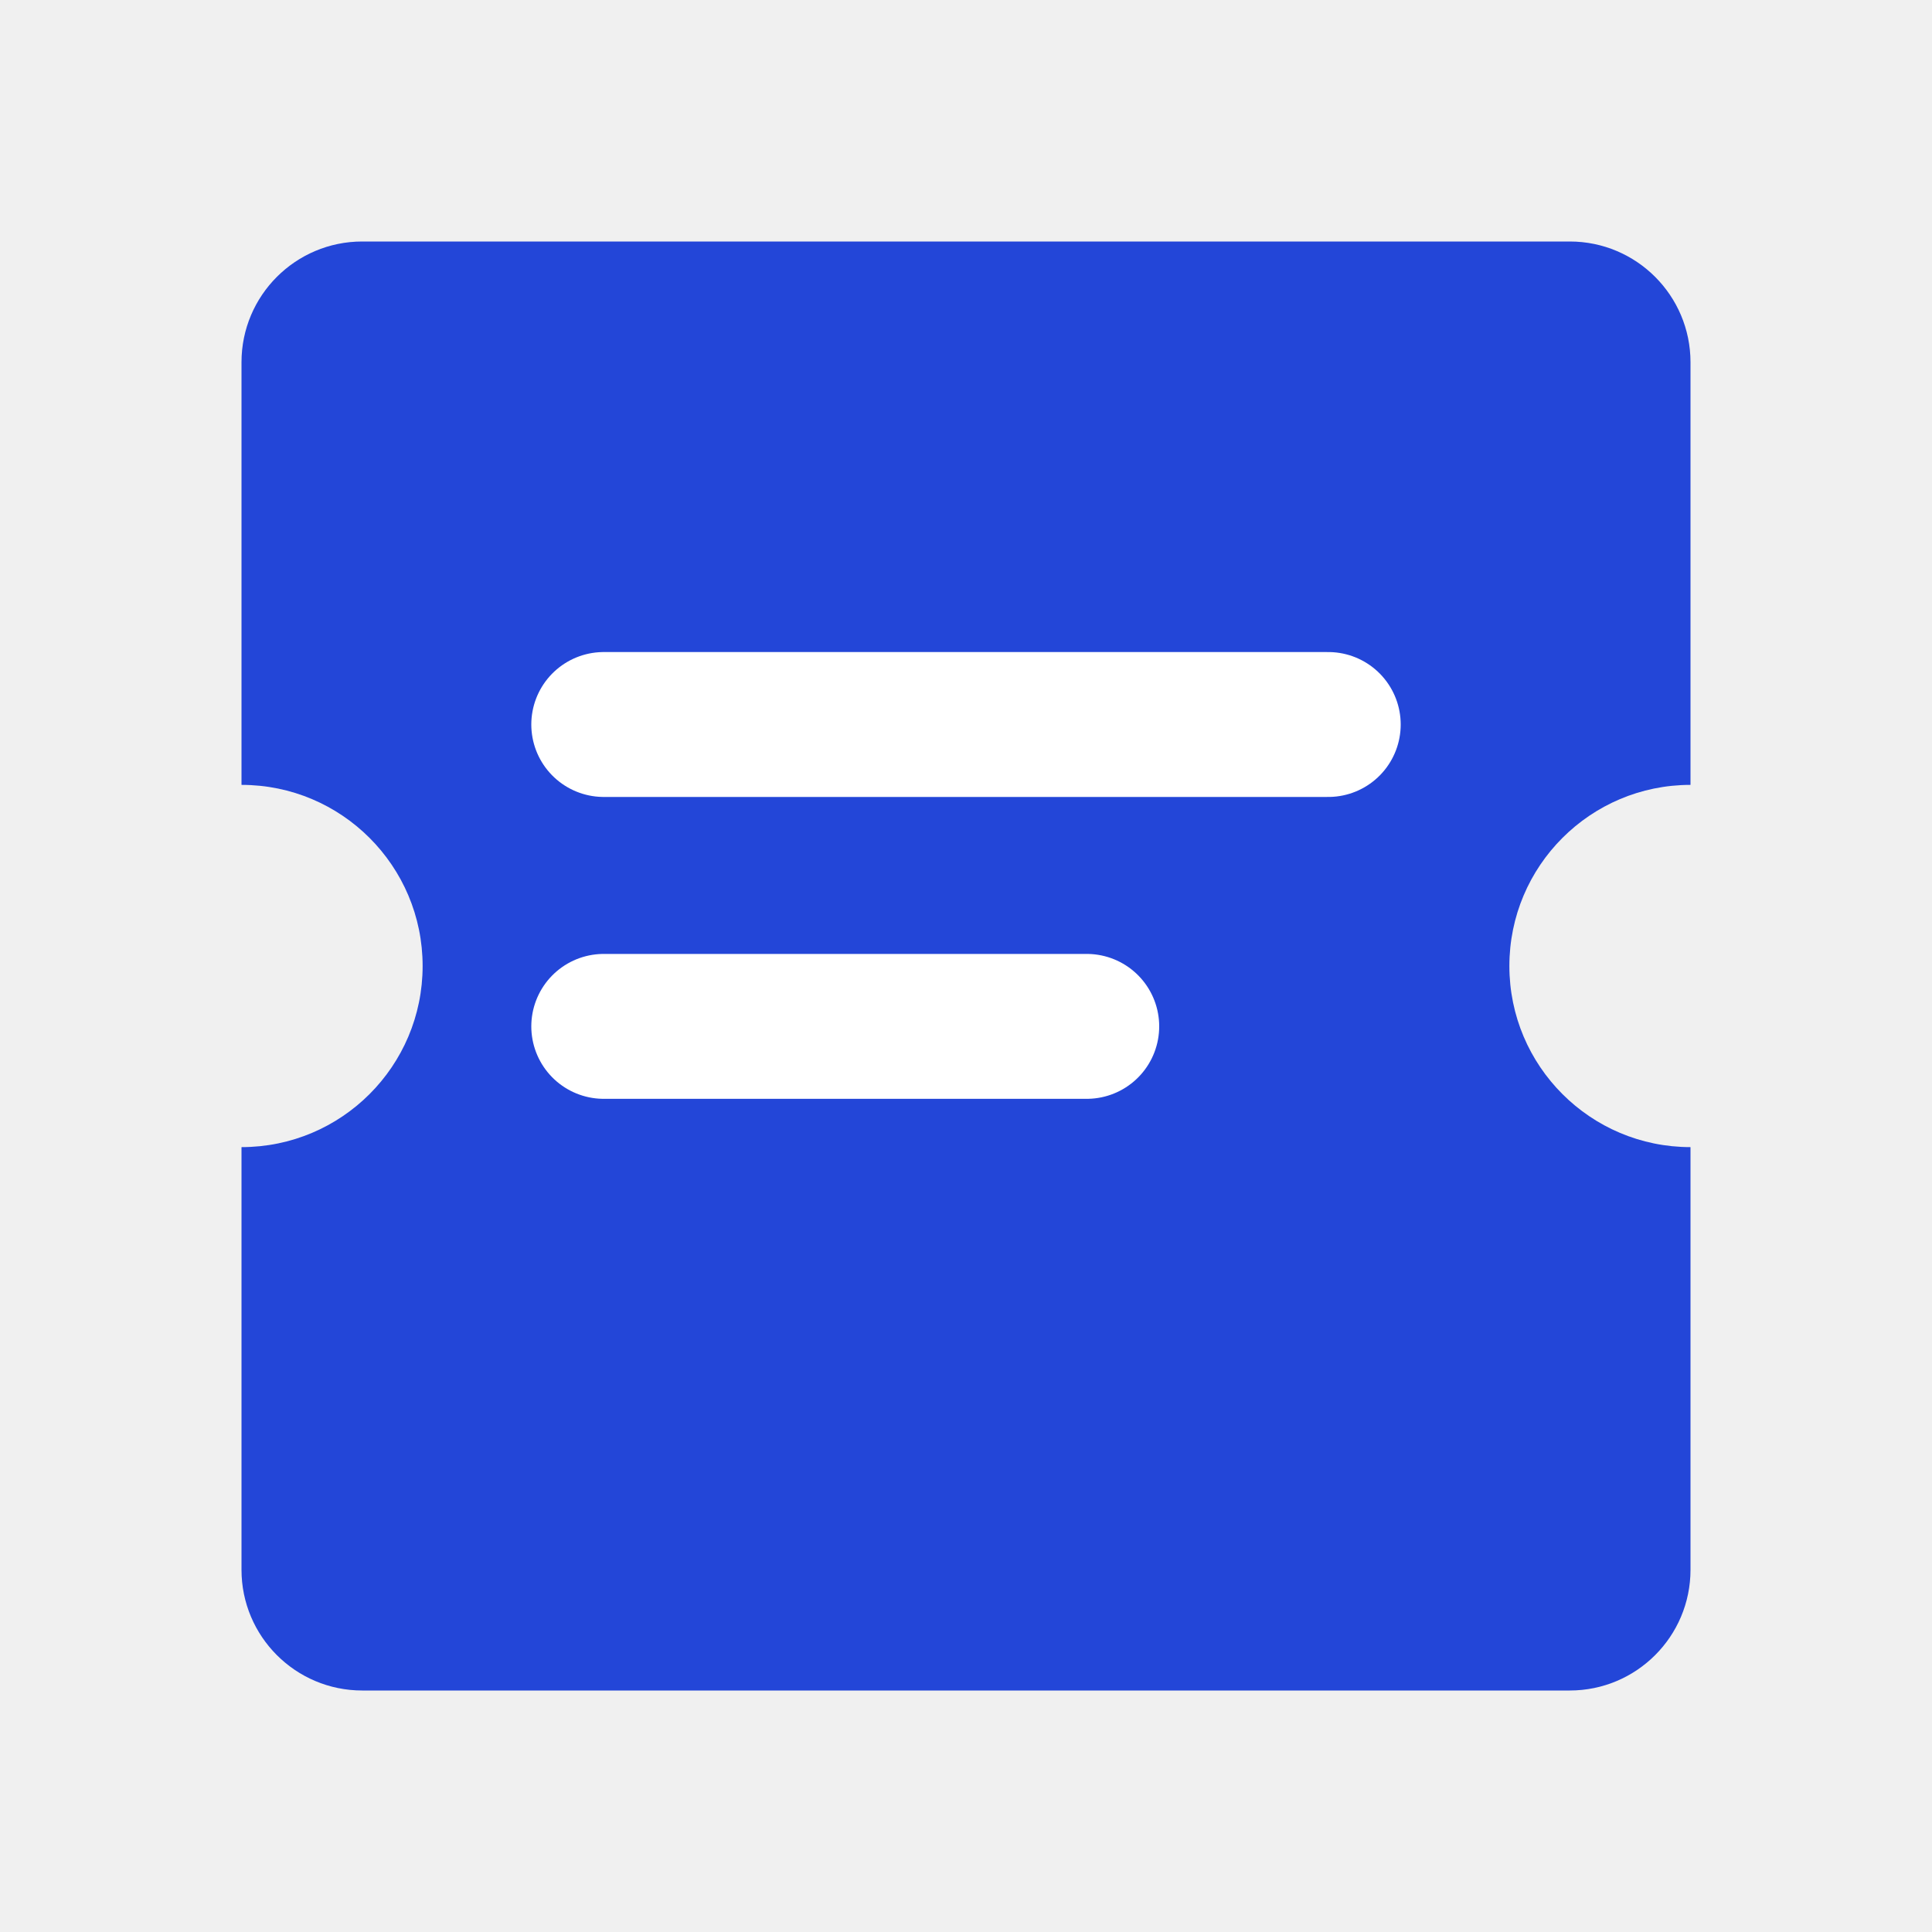
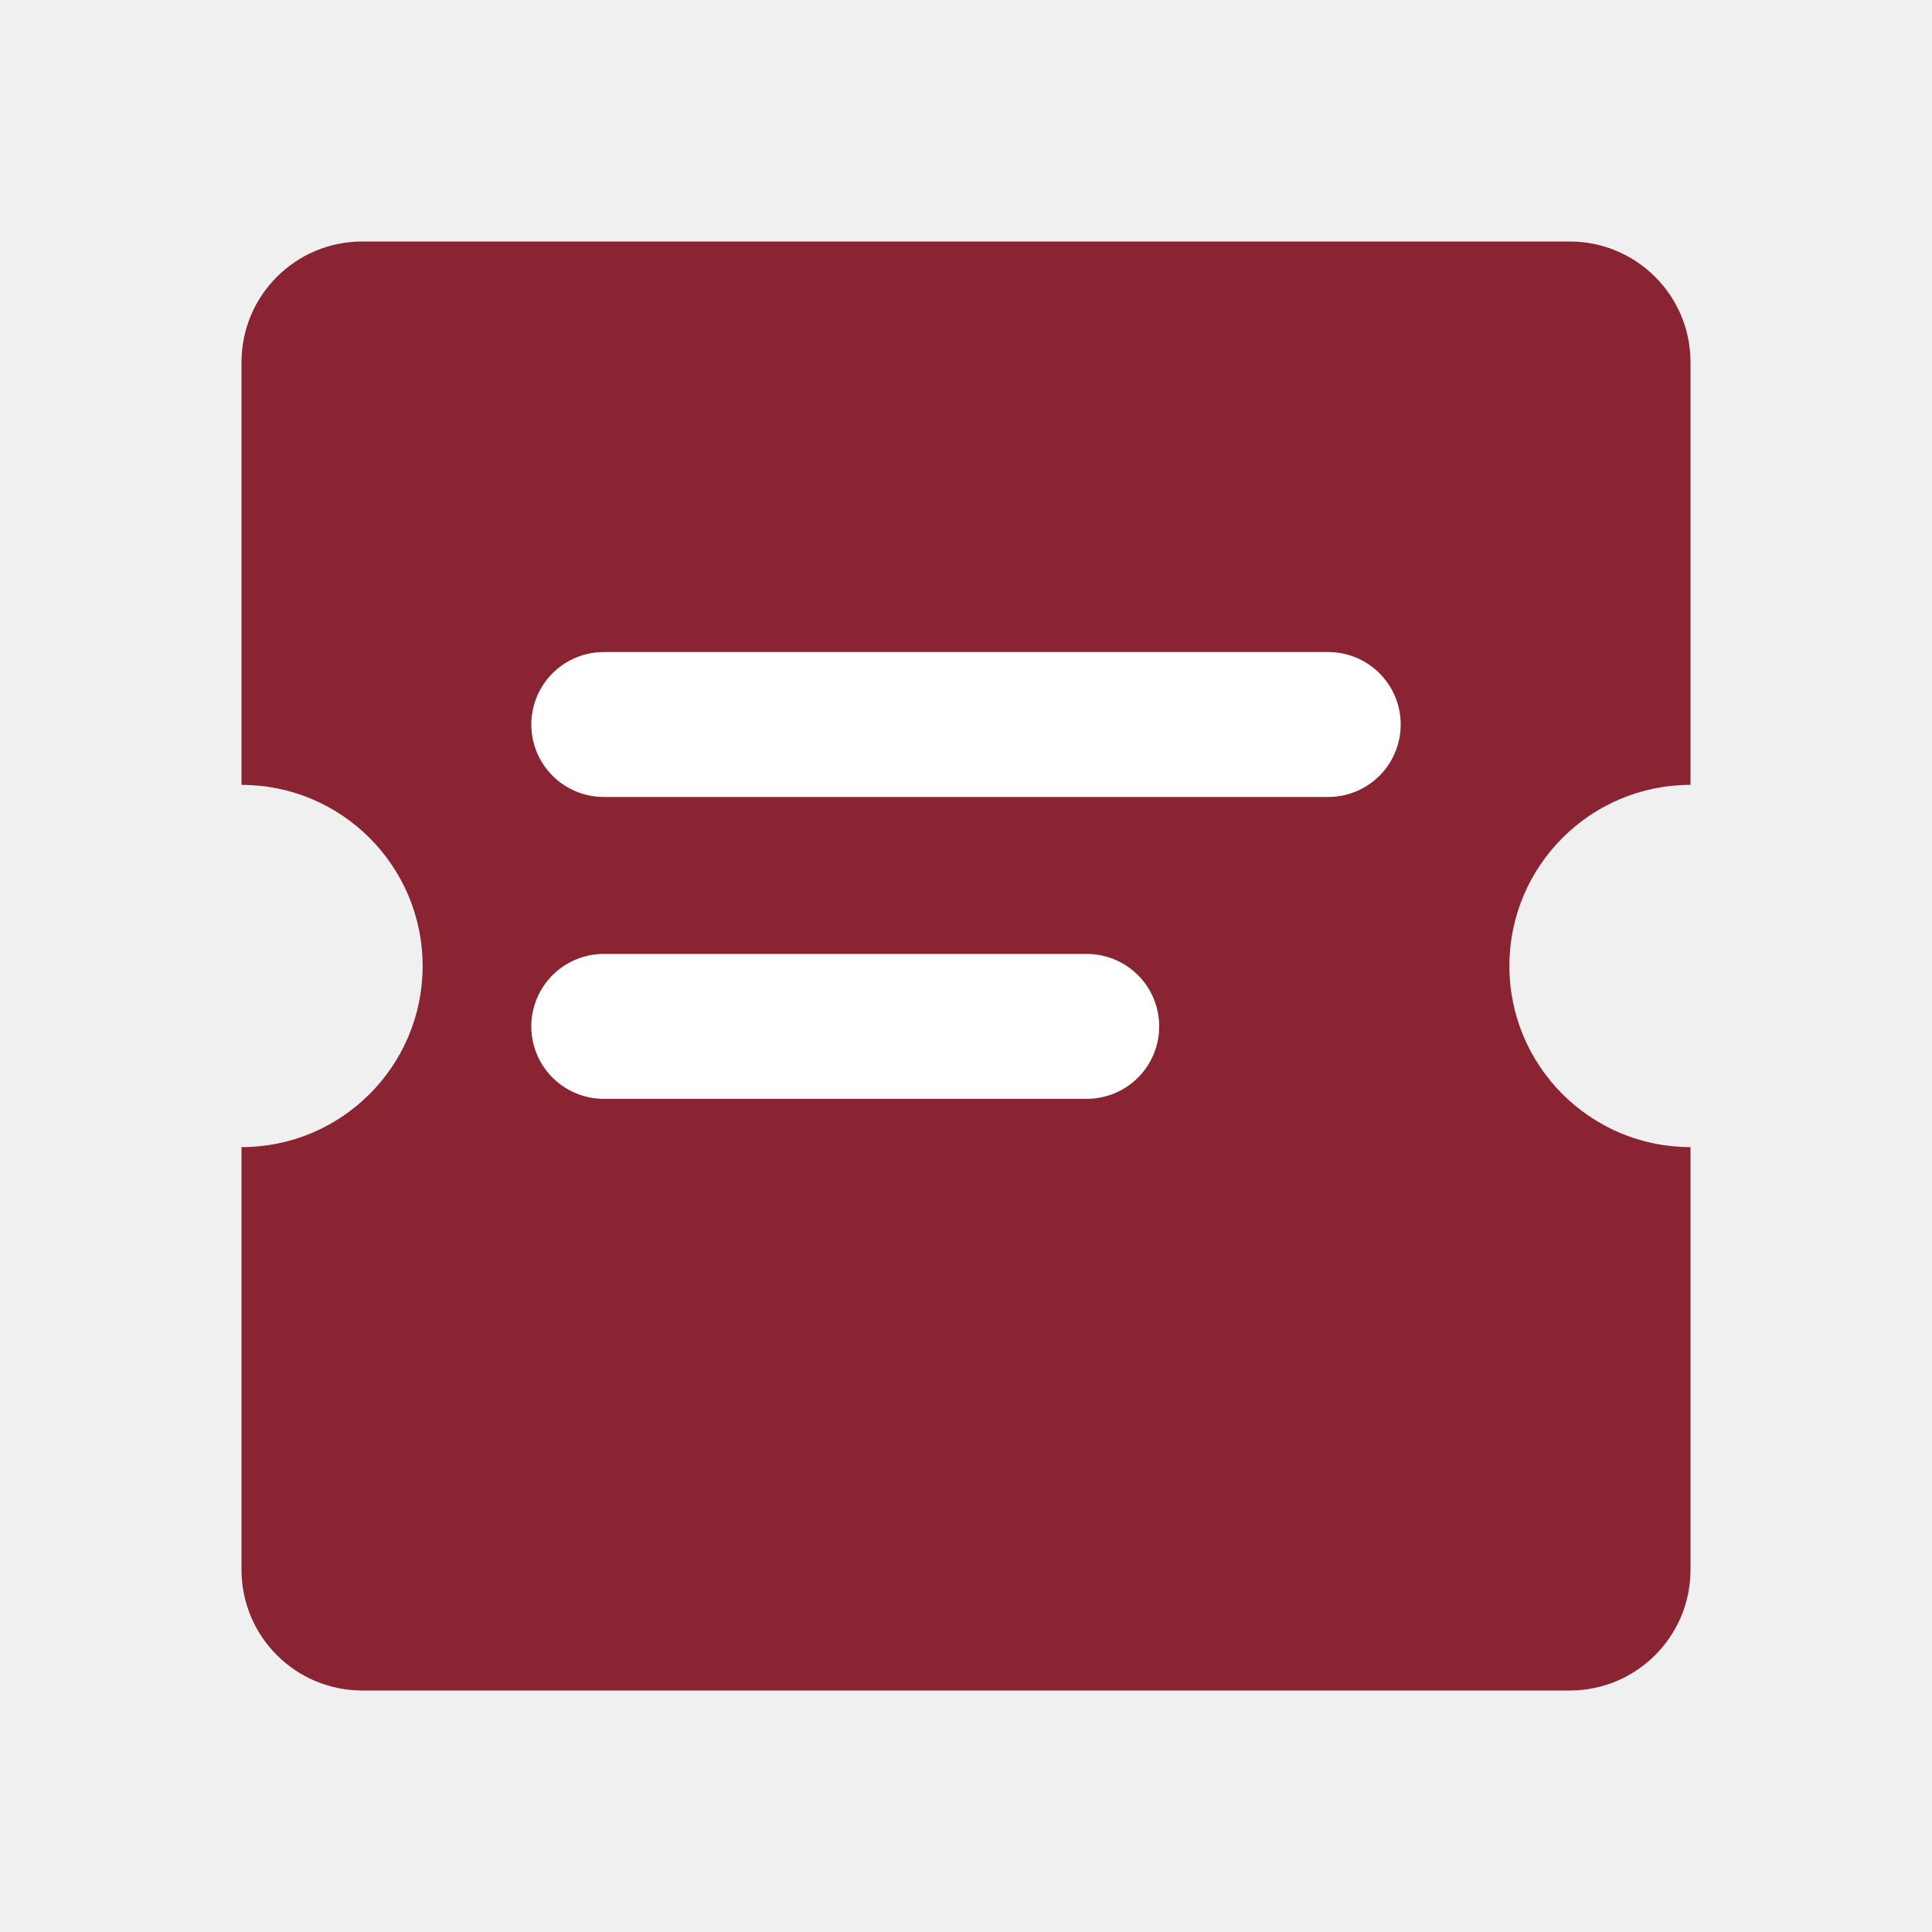
<svg xmlns="http://www.w3.org/2000/svg" viewBox="0 0 32 32">
-   <path fill="#2346D8" d="M6 4h20a2 2 0 0 1 2 2v7a3 3 0 0 0 0 6v7a2 2 0 0 1-2 2H6a2 2 0 0 1-2-2v-7a3 3 0 0 0 0-6V6a2 2 0 0 1 2-2Z" />
+   <path fill="#8A2433" d="M6 4h20a2 2 0 0 1 2 2v7a3 3 0 0 0 0 6v7a2 2 0 0 1-2 2H6a2 2 0 0 1-2-2v-7a3 3 0 0 0 0-6V6a2 2 0 0 1 2-2Z" />
  <path stroke="#fff" stroke-width="2.4" stroke-linecap="round" d="M10 12h12M10 17h8" />
</svg>
